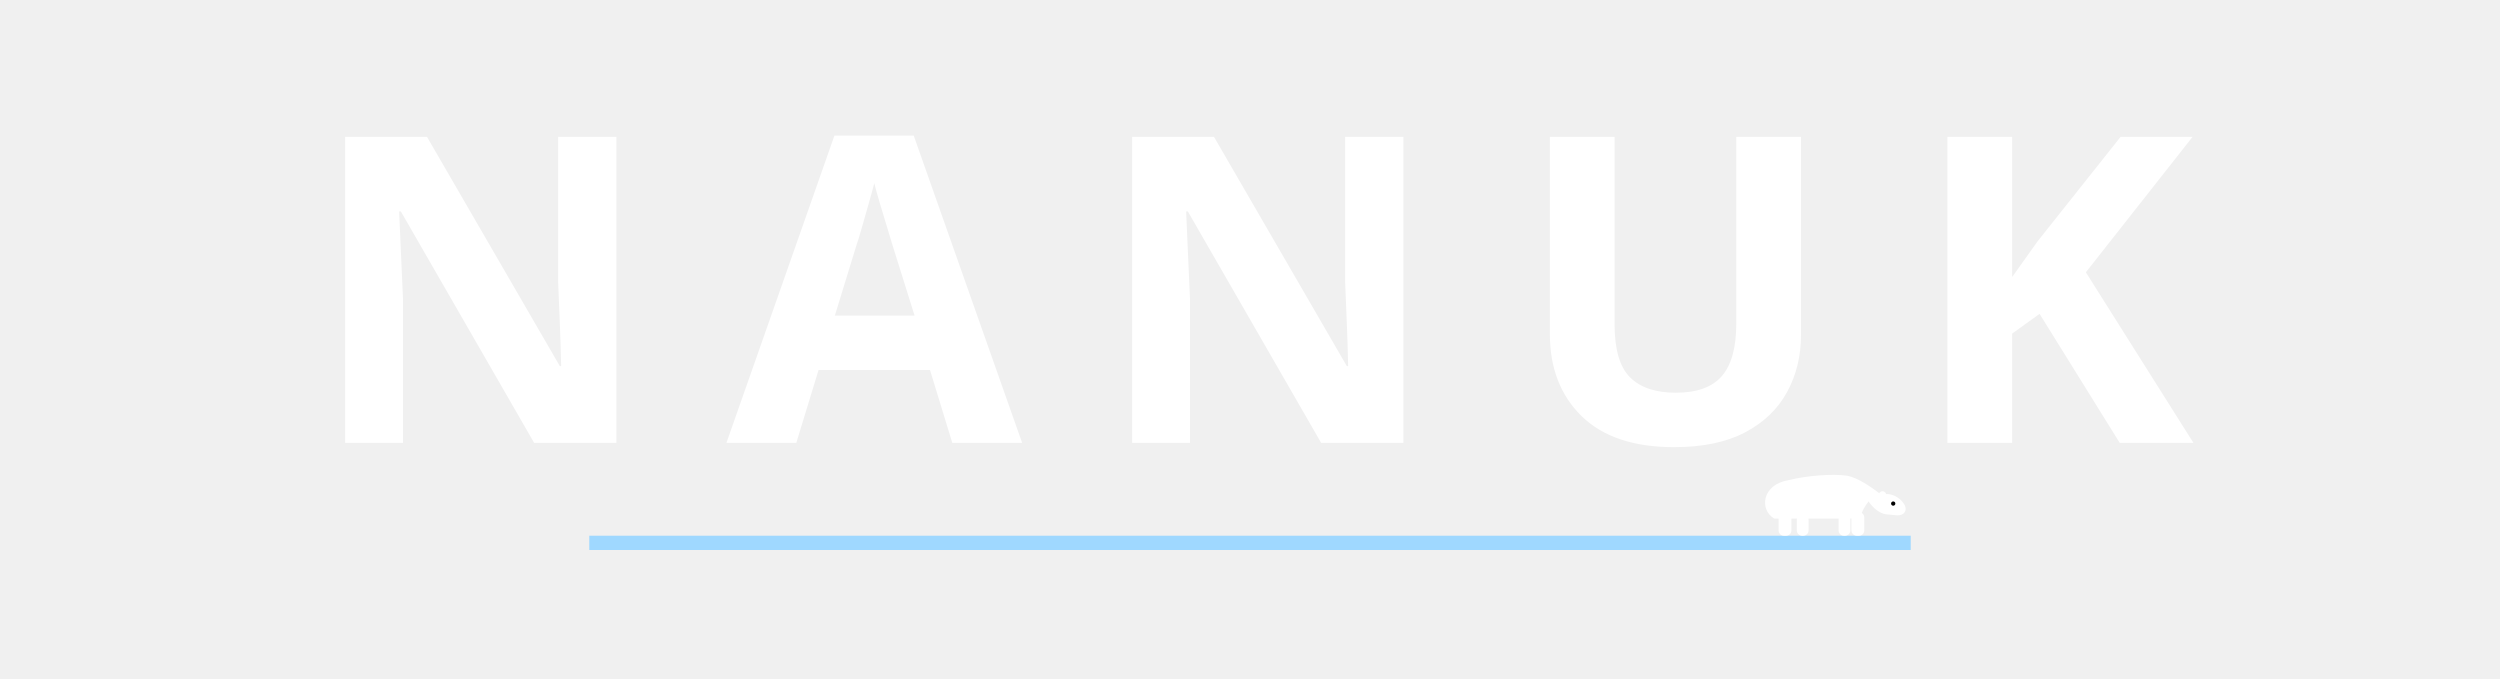
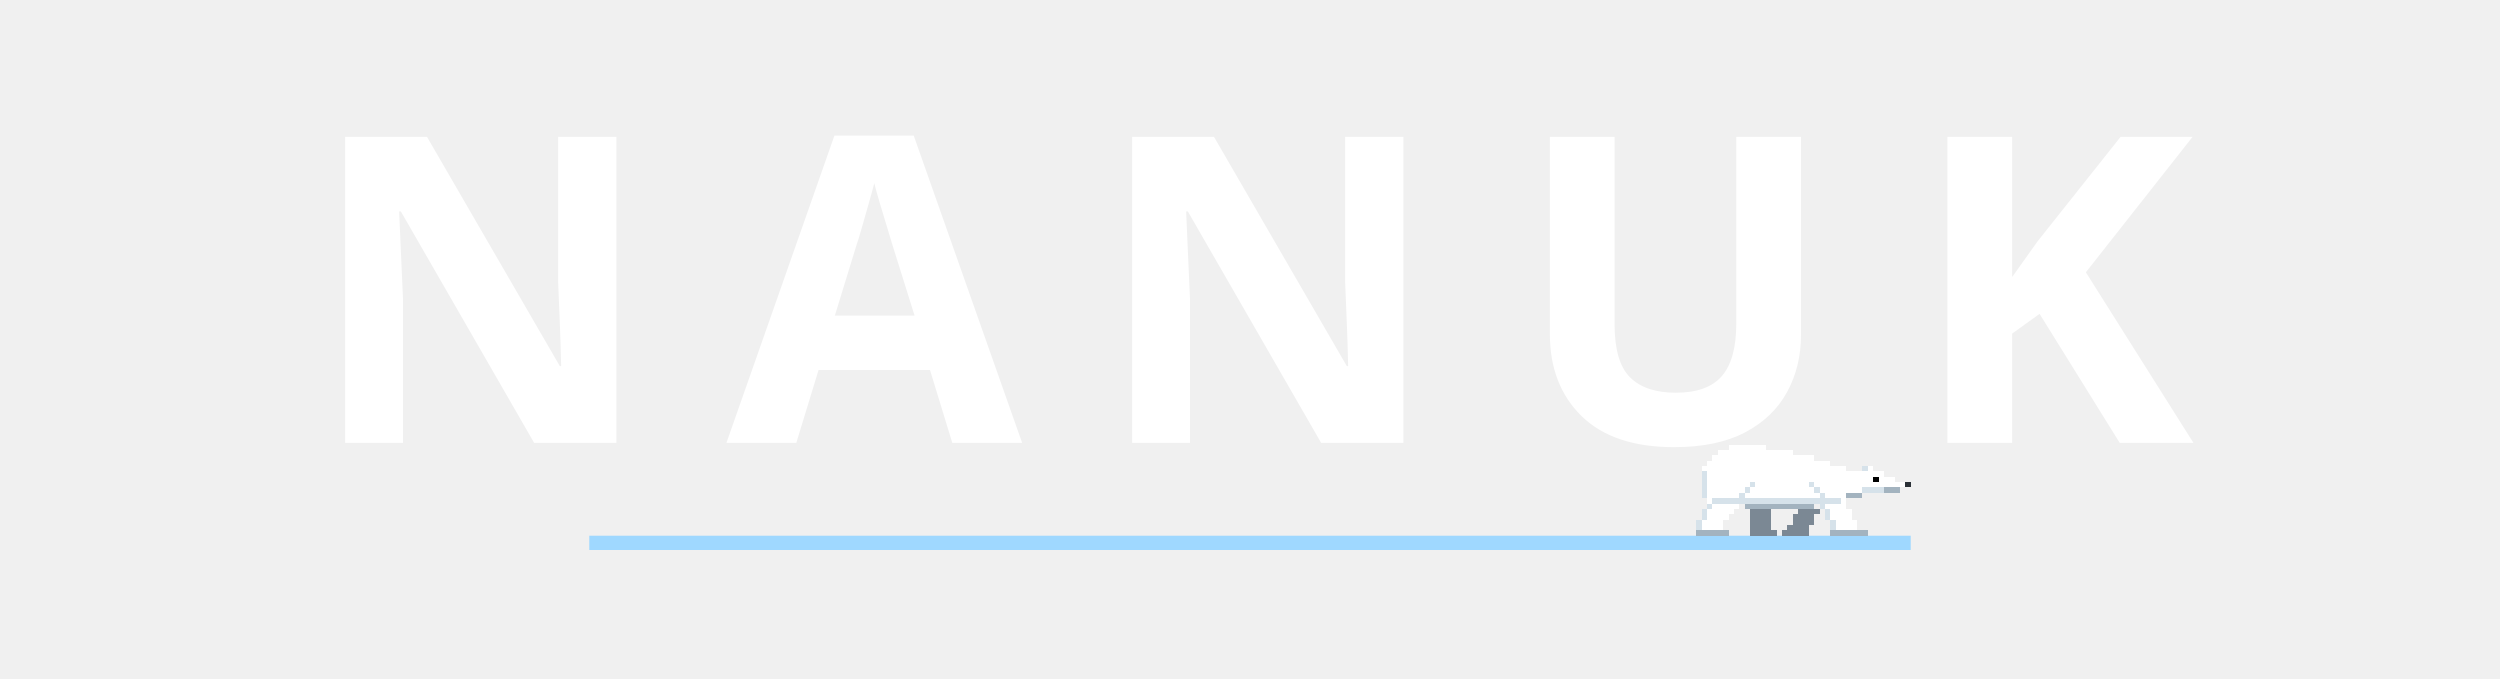
<svg xmlns="http://www.w3.org/2000/svg" width="1400" height="380" viewBox="0 0 1400 380">
  <text x="700" y="248" text-anchor="middle" font-family="iA Writer Quattro S, sans-serif" font-weight="700" font-size="240" letter-spacing="40" fill="#ffffff">NANUK</text>
  <rect x="330" y="300" width="740" height="8" fill="#9fd8ff" />
-   <g transform="translate(972 253.2) scale(0.6)">
-     <g fill="#ffffff">
-       <path d="M 36 62 C 22 54, 24 30, 50 26 C 66 22, 90 20, 104 22 C 114 24, 126 32, 136 40 C 144 37, 154 42, 158 50 C 160 55, 157 59, 151 59 L 140 58 C 134 57, 128 52, 124 46 C 121 50, 118 54, 116 62 Z" />
-       <circle cx="137" cy="40" r="3.5" />
-       <rect x="40" y="56" width="12" height="22" rx="5" />
-       <rect x="57" y="58" width="11" height="20" rx="5" />
-       <rect x="96" y="58" width="11" height="20" rx="5" />
-       <rect x="108" y="56" width="12" height="22" rx="5" />
-     </g>
-     <circle cx="147" cy="48" r="2" fill="#000000" />
+   <g transform="translate(950 249) scale(3)" shape-rendering="crispEdges">
+     <path fill="#ffffff" d="M6 0h7v1h-7zM4 1h14v1h-14zM3 2h19v1h-19zM2 3h23v1h-23zM1 4h27v1h-27zM32 4h1v1h-1zM2 5h33v1h-33zM2 6h31v1h-31zM34 6h3v1h-3zM2 7h8v1h-8zM11 7h10v1h-10zM22 7h17v1h-17zM2 8h7v1h-7zM10 8h12v1h-12zM23 8h8v1h-8zM2 9h6v1h-6zM9 9h14v1h-14zM24 9h4v1h-4zM2 10h1v1h-1zM27 10h1v1h-1zM3 11h5v1h-5zM24 11h4v1h-4zM2 12h5v1h-5zM25 12h4v1h-4zM2 13h4v1h-4zM25 13h4v1h-4zM1 14h4v1h-4zM26 14h4v1h-4zM1 15h4v1h-4zM26 15h4v1h-4z" />
+     <path fill="#d6e2ea" d="M31 4h1v1h-1zM1 5h1v1h-1zM1 6h1v1h-1zM1 7h1v1h-1zM10 7h1v1h-1zM21 7h1v1h-1zM1 8h1v1h-1zM9 8h1v1h-1zM22 8h1v1h-1zM31 8h4v1h-4zM1 9h1v1h-1zM8 9h1v1h-1zM23 9h1v1h-1zM3 10h24v1h-24zM2 11h1v1h-1zM23 11h1v1h-1zM1 12h1v1h-1zM24 12h1v1h-1zM1 13h1v1h-1zM24 13h1v1h-1zM0 14h1v1h-1zM25 14h1v1h-1zM0 15h1v1h-1zM25 15h1v1h-1z" />
+     <path fill="#a3b3bf" d="M35 8h3v1h-3zM28 9h3v1h-3zM9 11h13v1h-13zM0 16h6v1h-6zM25 16h7v1h-7z" />
+     <path fill="#7b8894" d="M10 12h4v1h-4zM19 12h4v1h-4zM10 13h4v1h-4zM18 13h4v1h-4zM10 14h4v1h-4zM18 14h4v1h-4zM10 15h4v1h-4zM17 15h4v1h-4zM10 16h5v1h-5zM16 16h5v1h-5z" />
+     <path fill="#2b3137" d="M39 7h1v1h-1z" />
+     <path fill="#000000" d="M33 6h1v1h-1z" />
  </g>
</svg>
